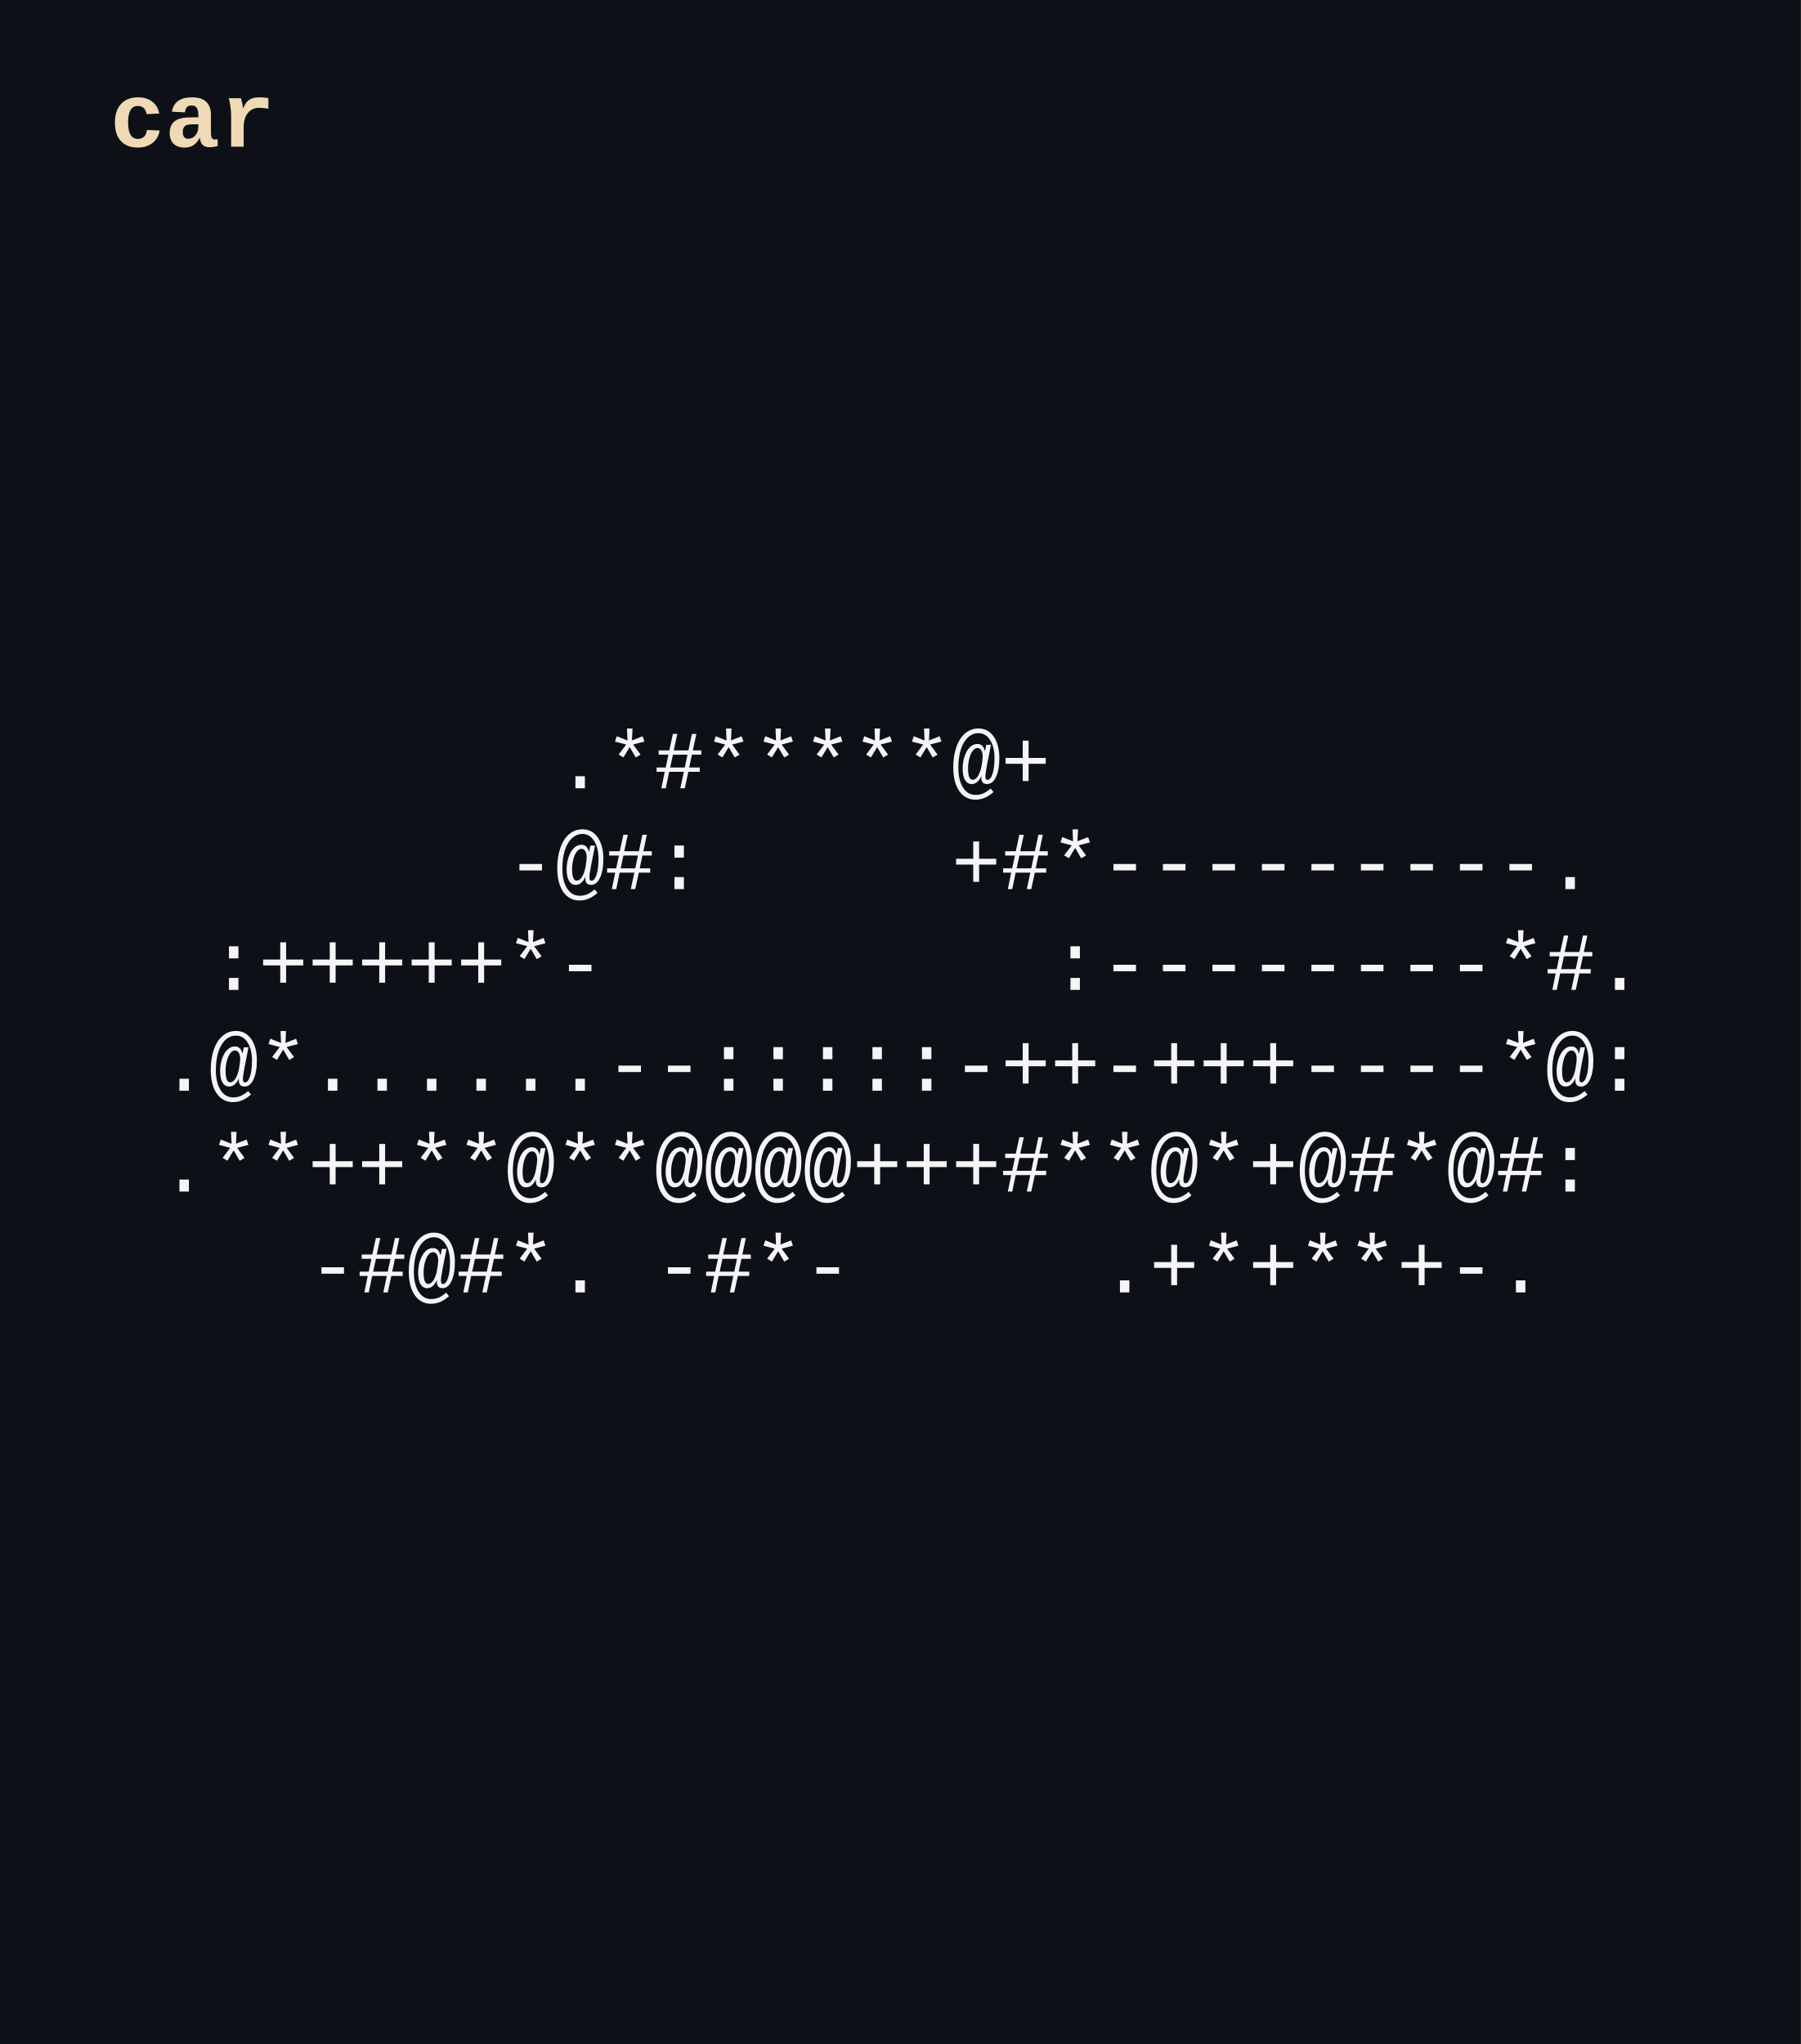
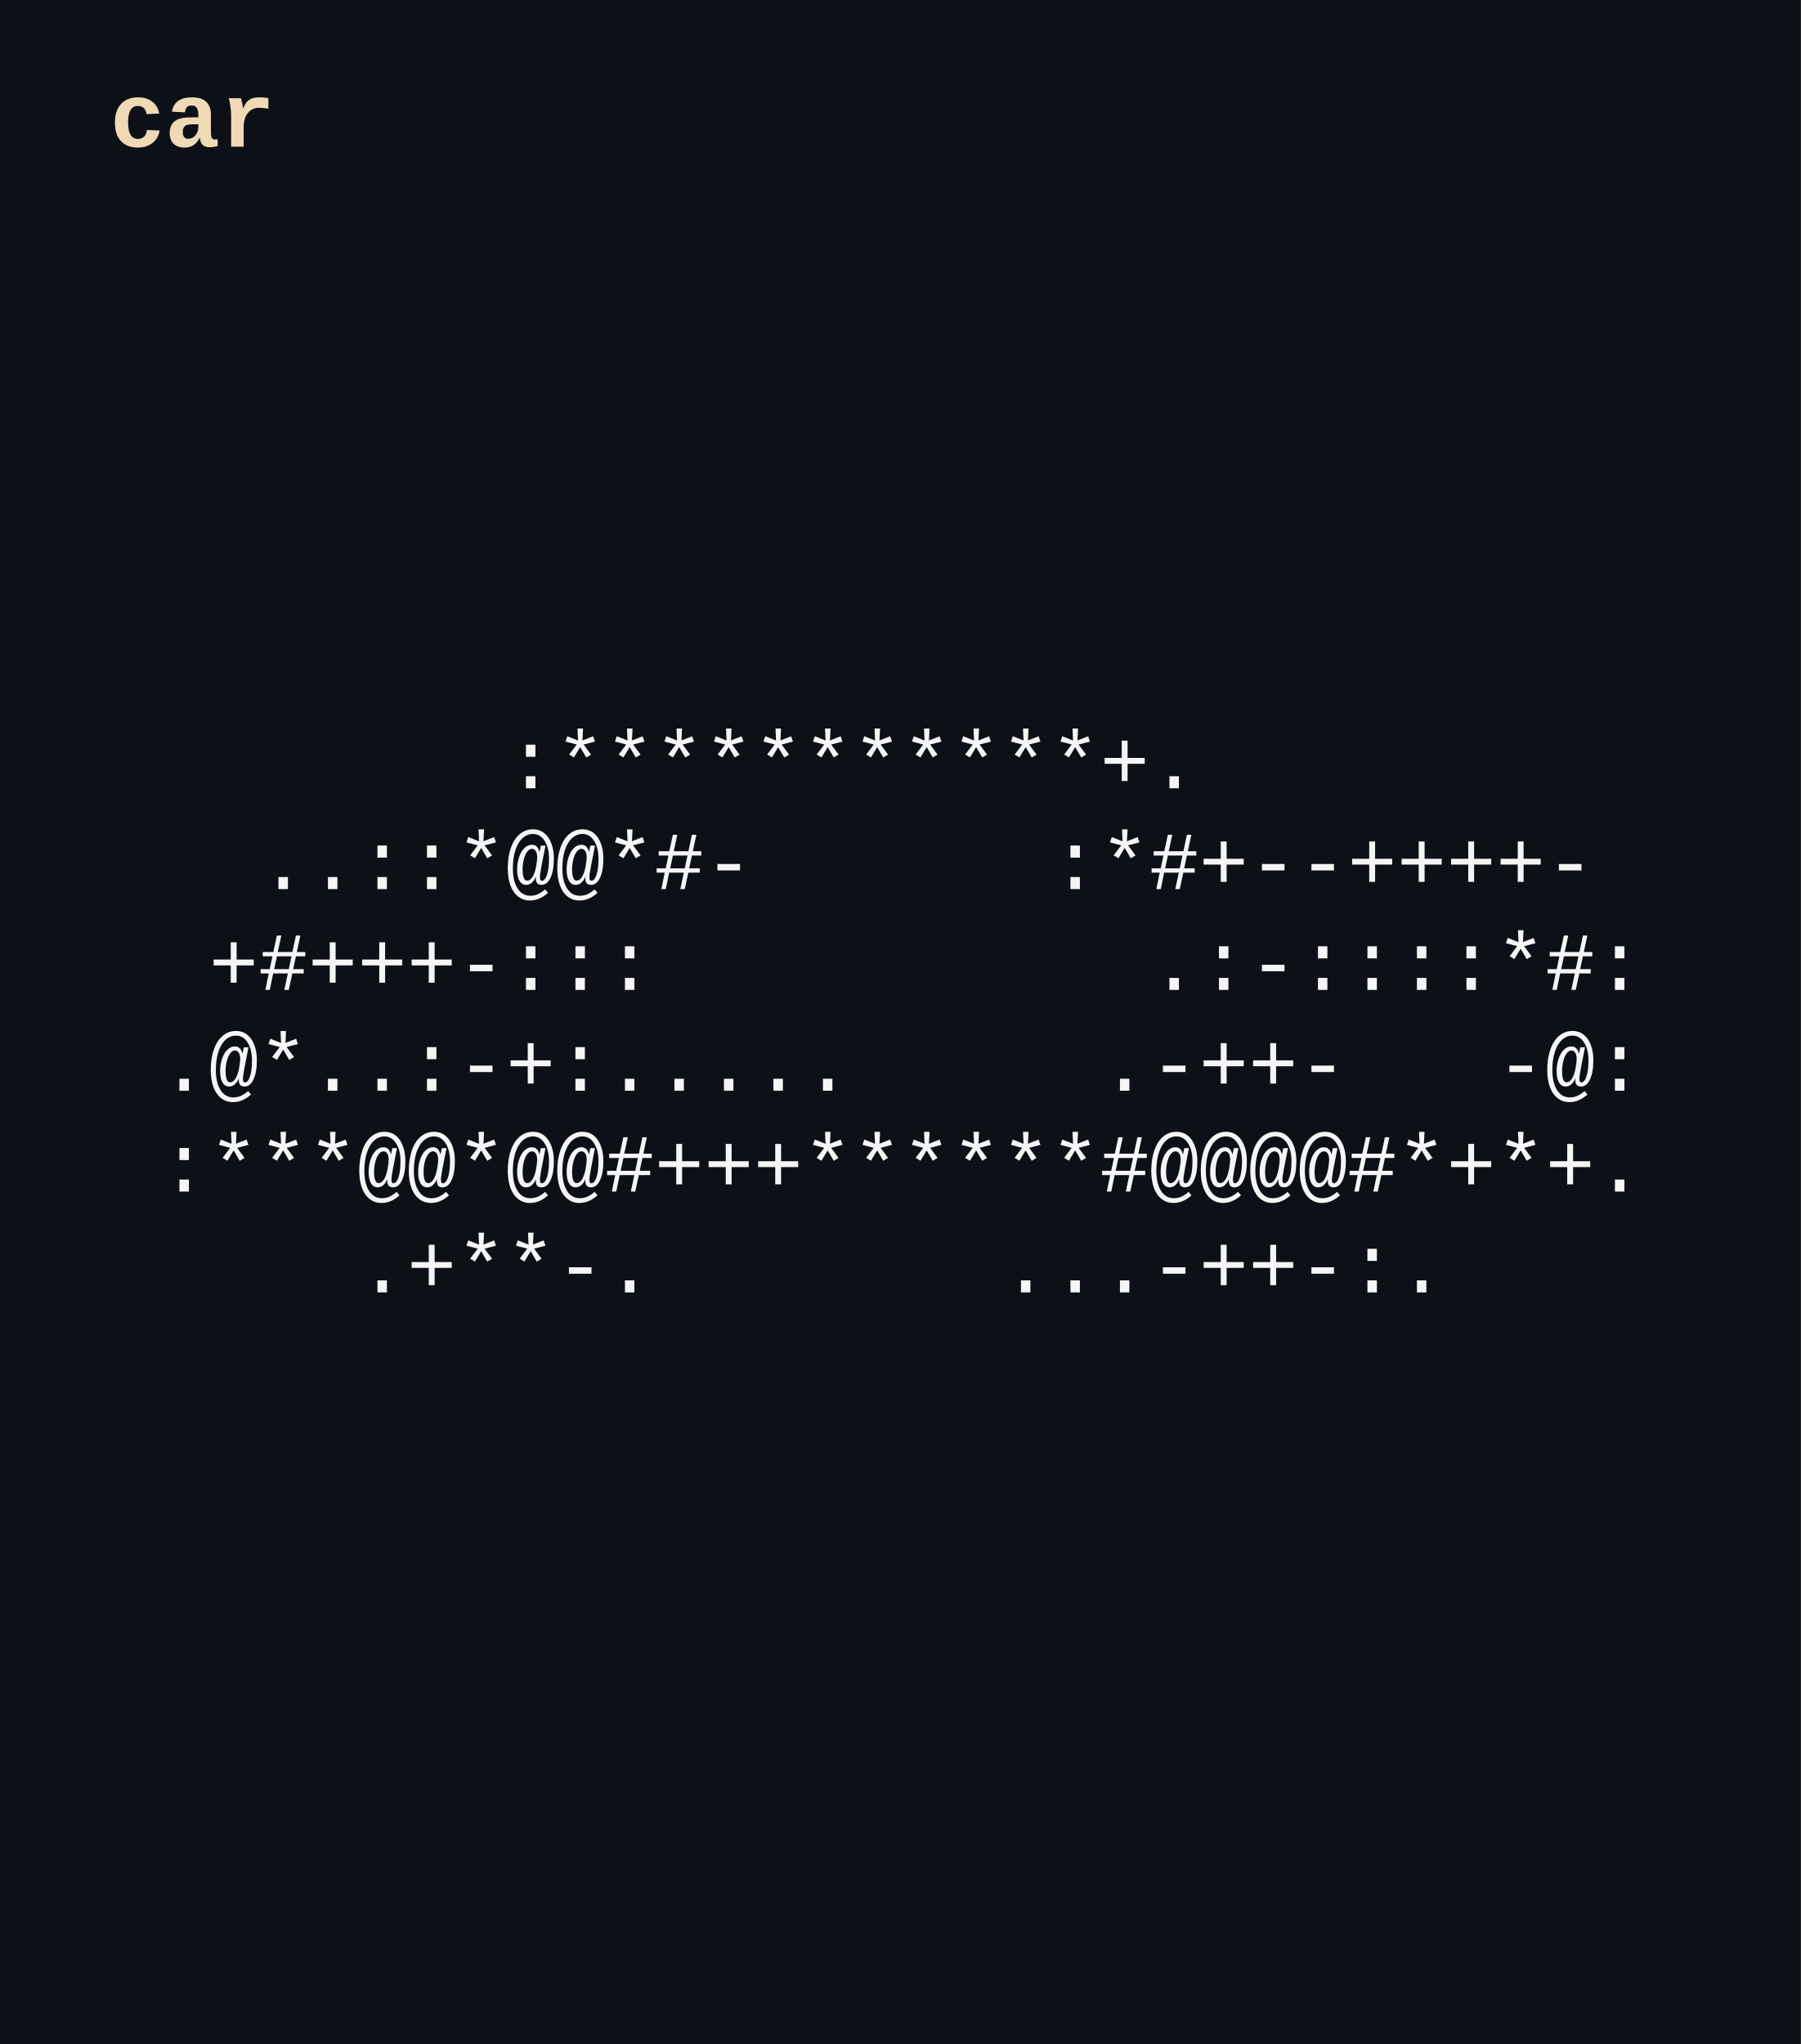
<svg xmlns="http://www.w3.org/2000/svg" width="393" height="446" viewBox="0 0 393 446" role="img" aria-label="car">
  <rect width="100%" height="100%" fill="#0d1117" />
  <text x="24" y="32" font-family="'SFMono-Regular', Menlo, Monaco, Consolas, 'Liberation Mono', monospace" font-size="20" font-weight="700" fill="#f0d9b5">car</text>
  <text x="24" y="62" xml:space="preserve" font-family="'SFMono-Regular', Menlo, Monaco, Consolas, 'Liberation Mono', monospace" font-size="18" fill="#f5f5f5">
    <tspan x="24" dy="0">                                </tspan>
    <tspan x="24" dy="22">                                </tspan>
    <tspan x="24" dy="22">                                </tspan>
    <tspan x="24" dy="22">                                </tspan>
    <tspan x="24" dy="22">                                </tspan>
-     <tspan x="24" dy="22">         .*#*****@+             </tspan>
-     <tspan x="24" dy="22">        -@#:     +#*---------.  </tspan>
-     <tspan x="24" dy="22">  :+++++*-         :--------*#. </tspan>
-     <tspan x="24" dy="22"> .@*......--:::::-++-+++----*@: </tspan>
-     <tspan x="24" dy="22"> .**++**@**@@@@+++#**@*+@#*@#:  </tspan>
-     <tspan x="24" dy="22">    -#@#*. -#*-     .+*+**+-.   </tspan>
+     <tspan x="24" dy="22">        :***********+.          </tspan>
+     <tspan x="24" dy="22">   ..::*@@*#-      :*#+--++++-  </tspan>
+     <tspan x="24" dy="22">  +#+++-:::          .:-::::*#: </tspan>
+     <tspan x="24" dy="22"> .@*..:-+:.....     .-++-   -@: </tspan>
+     <tspan x="24" dy="22"> :***@@*@@#+++******#@@@@#*+*+. </tspan>
+     <tspan x="24" dy="22">     .+**-.       ...-++-:.     </tspan>
    <tspan x="24" dy="22">                                </tspan>
    <tspan x="24" dy="22">                                </tspan>
    <tspan x="24" dy="22">                                </tspan>
    <tspan x="24" dy="22">                                </tspan>
    <tspan x="24" dy="22">                                </tspan>
  </text>
</svg>
